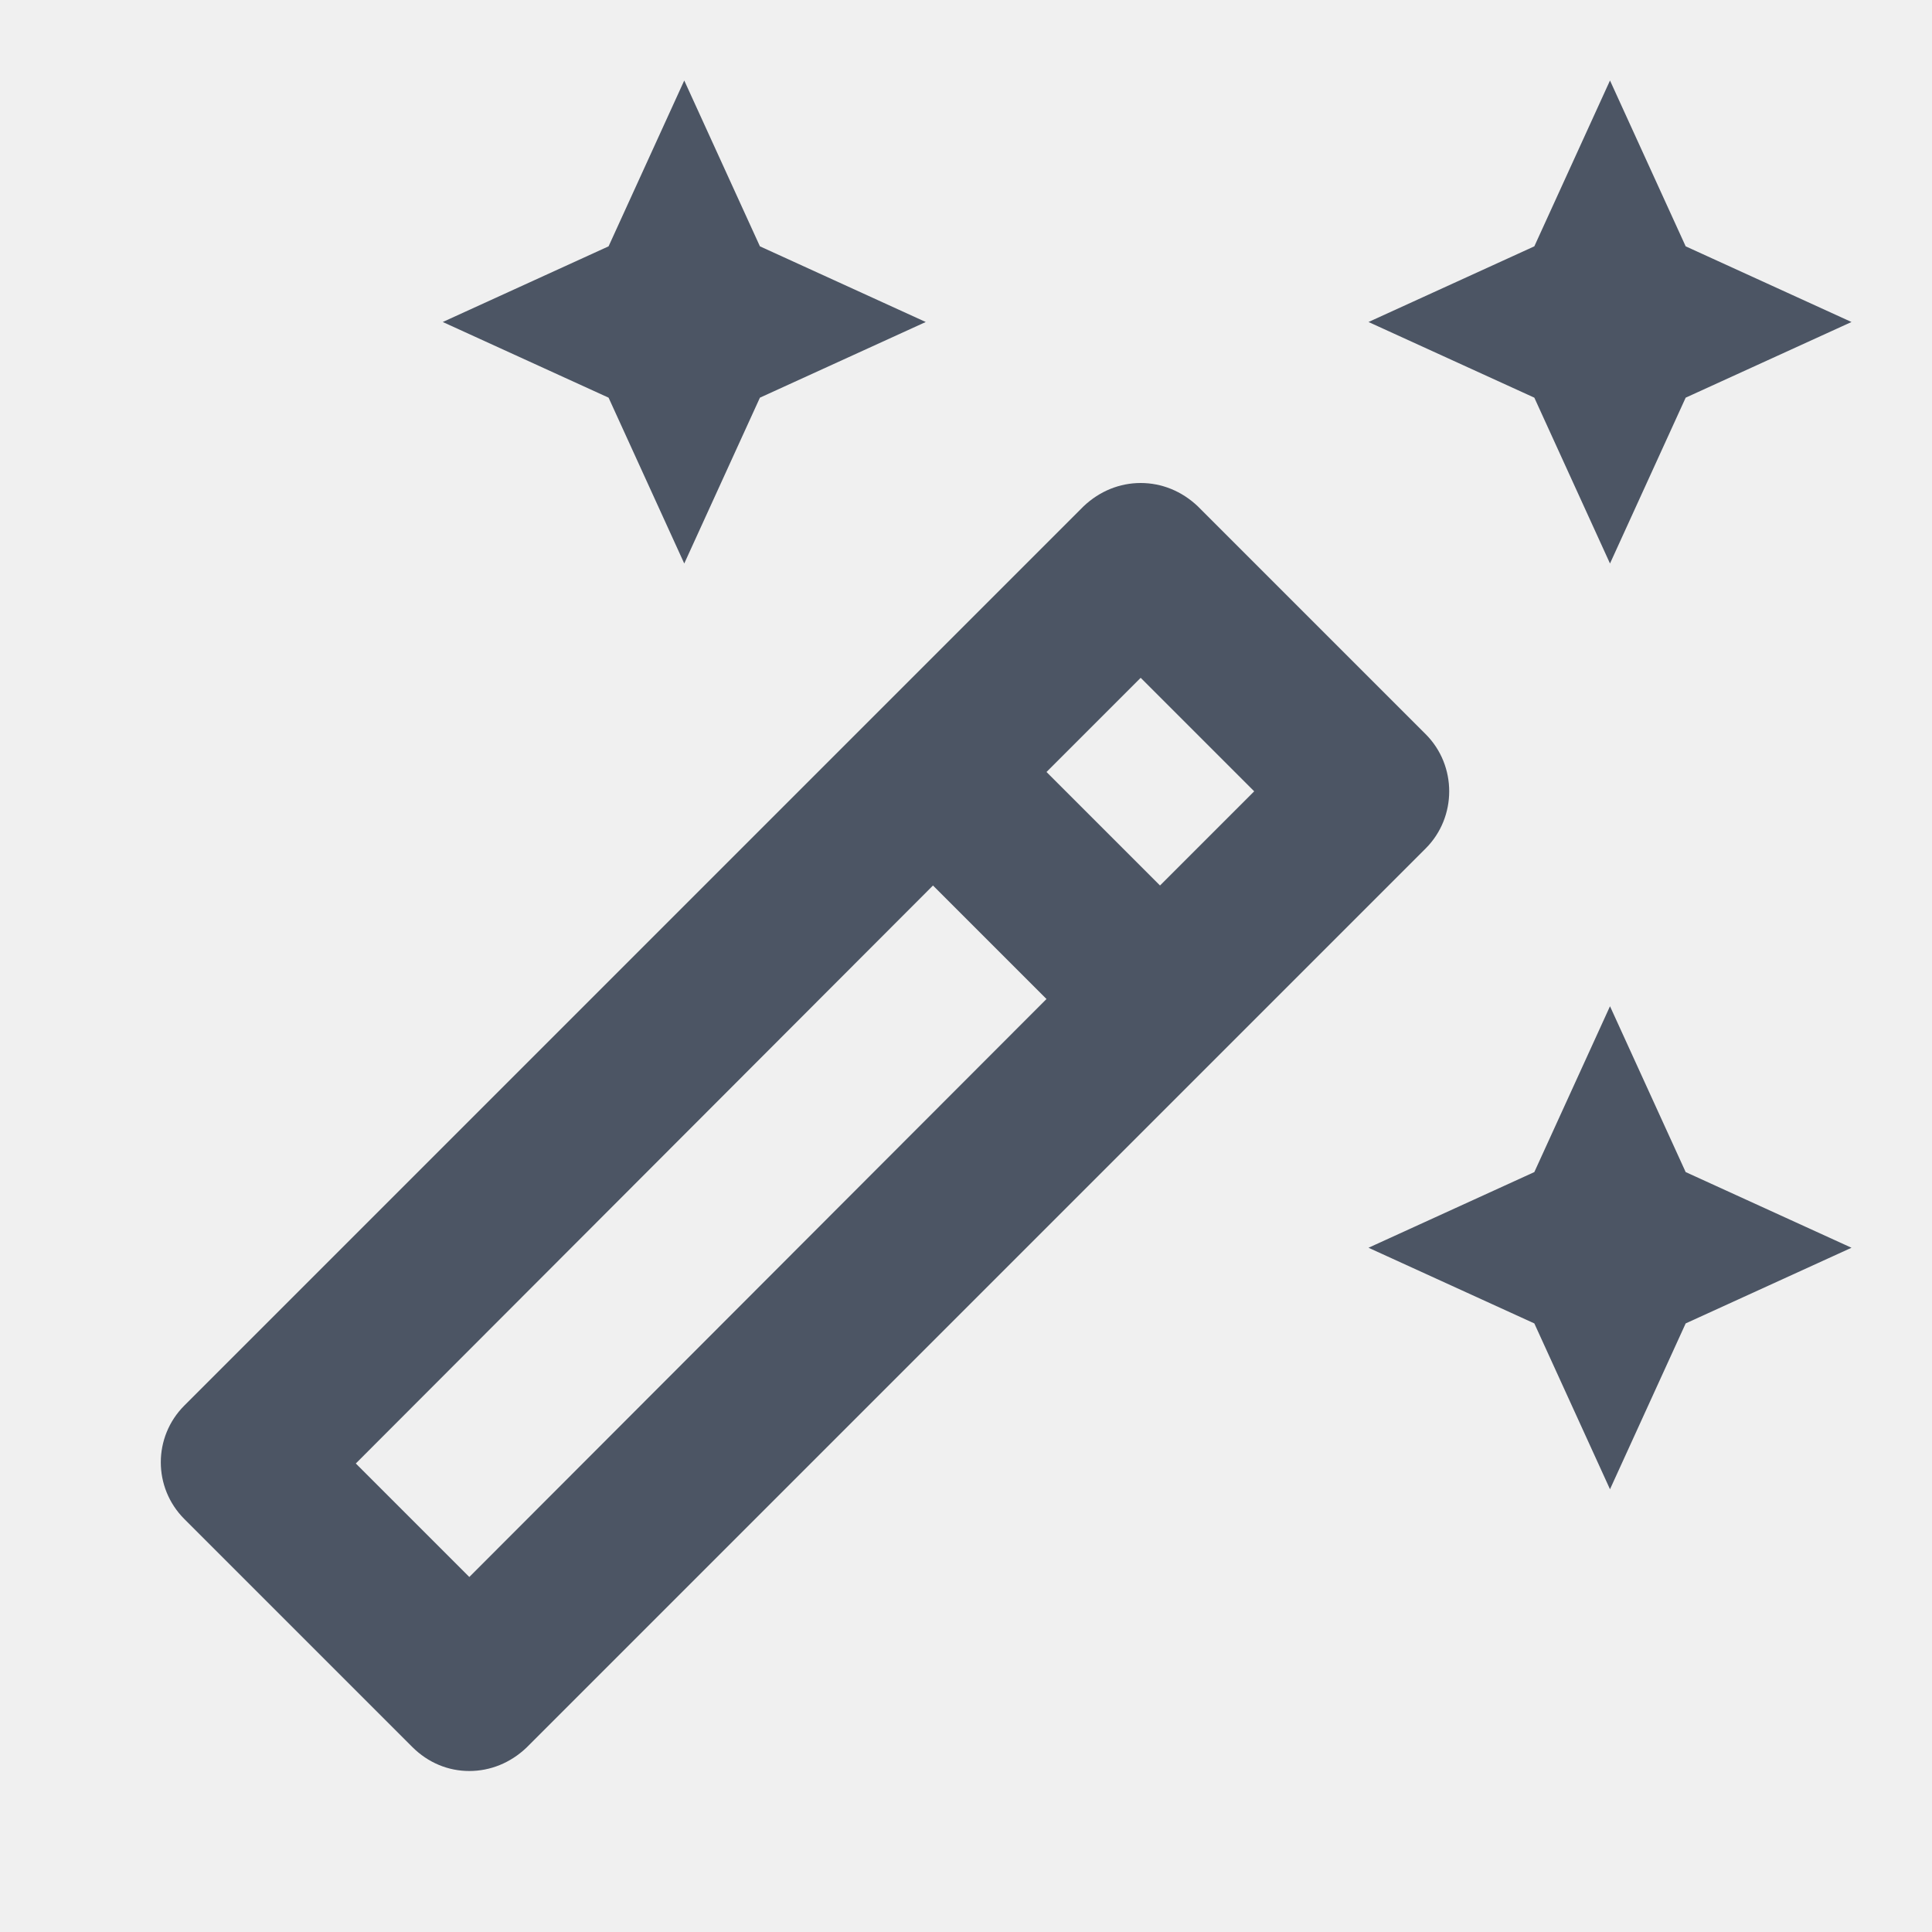
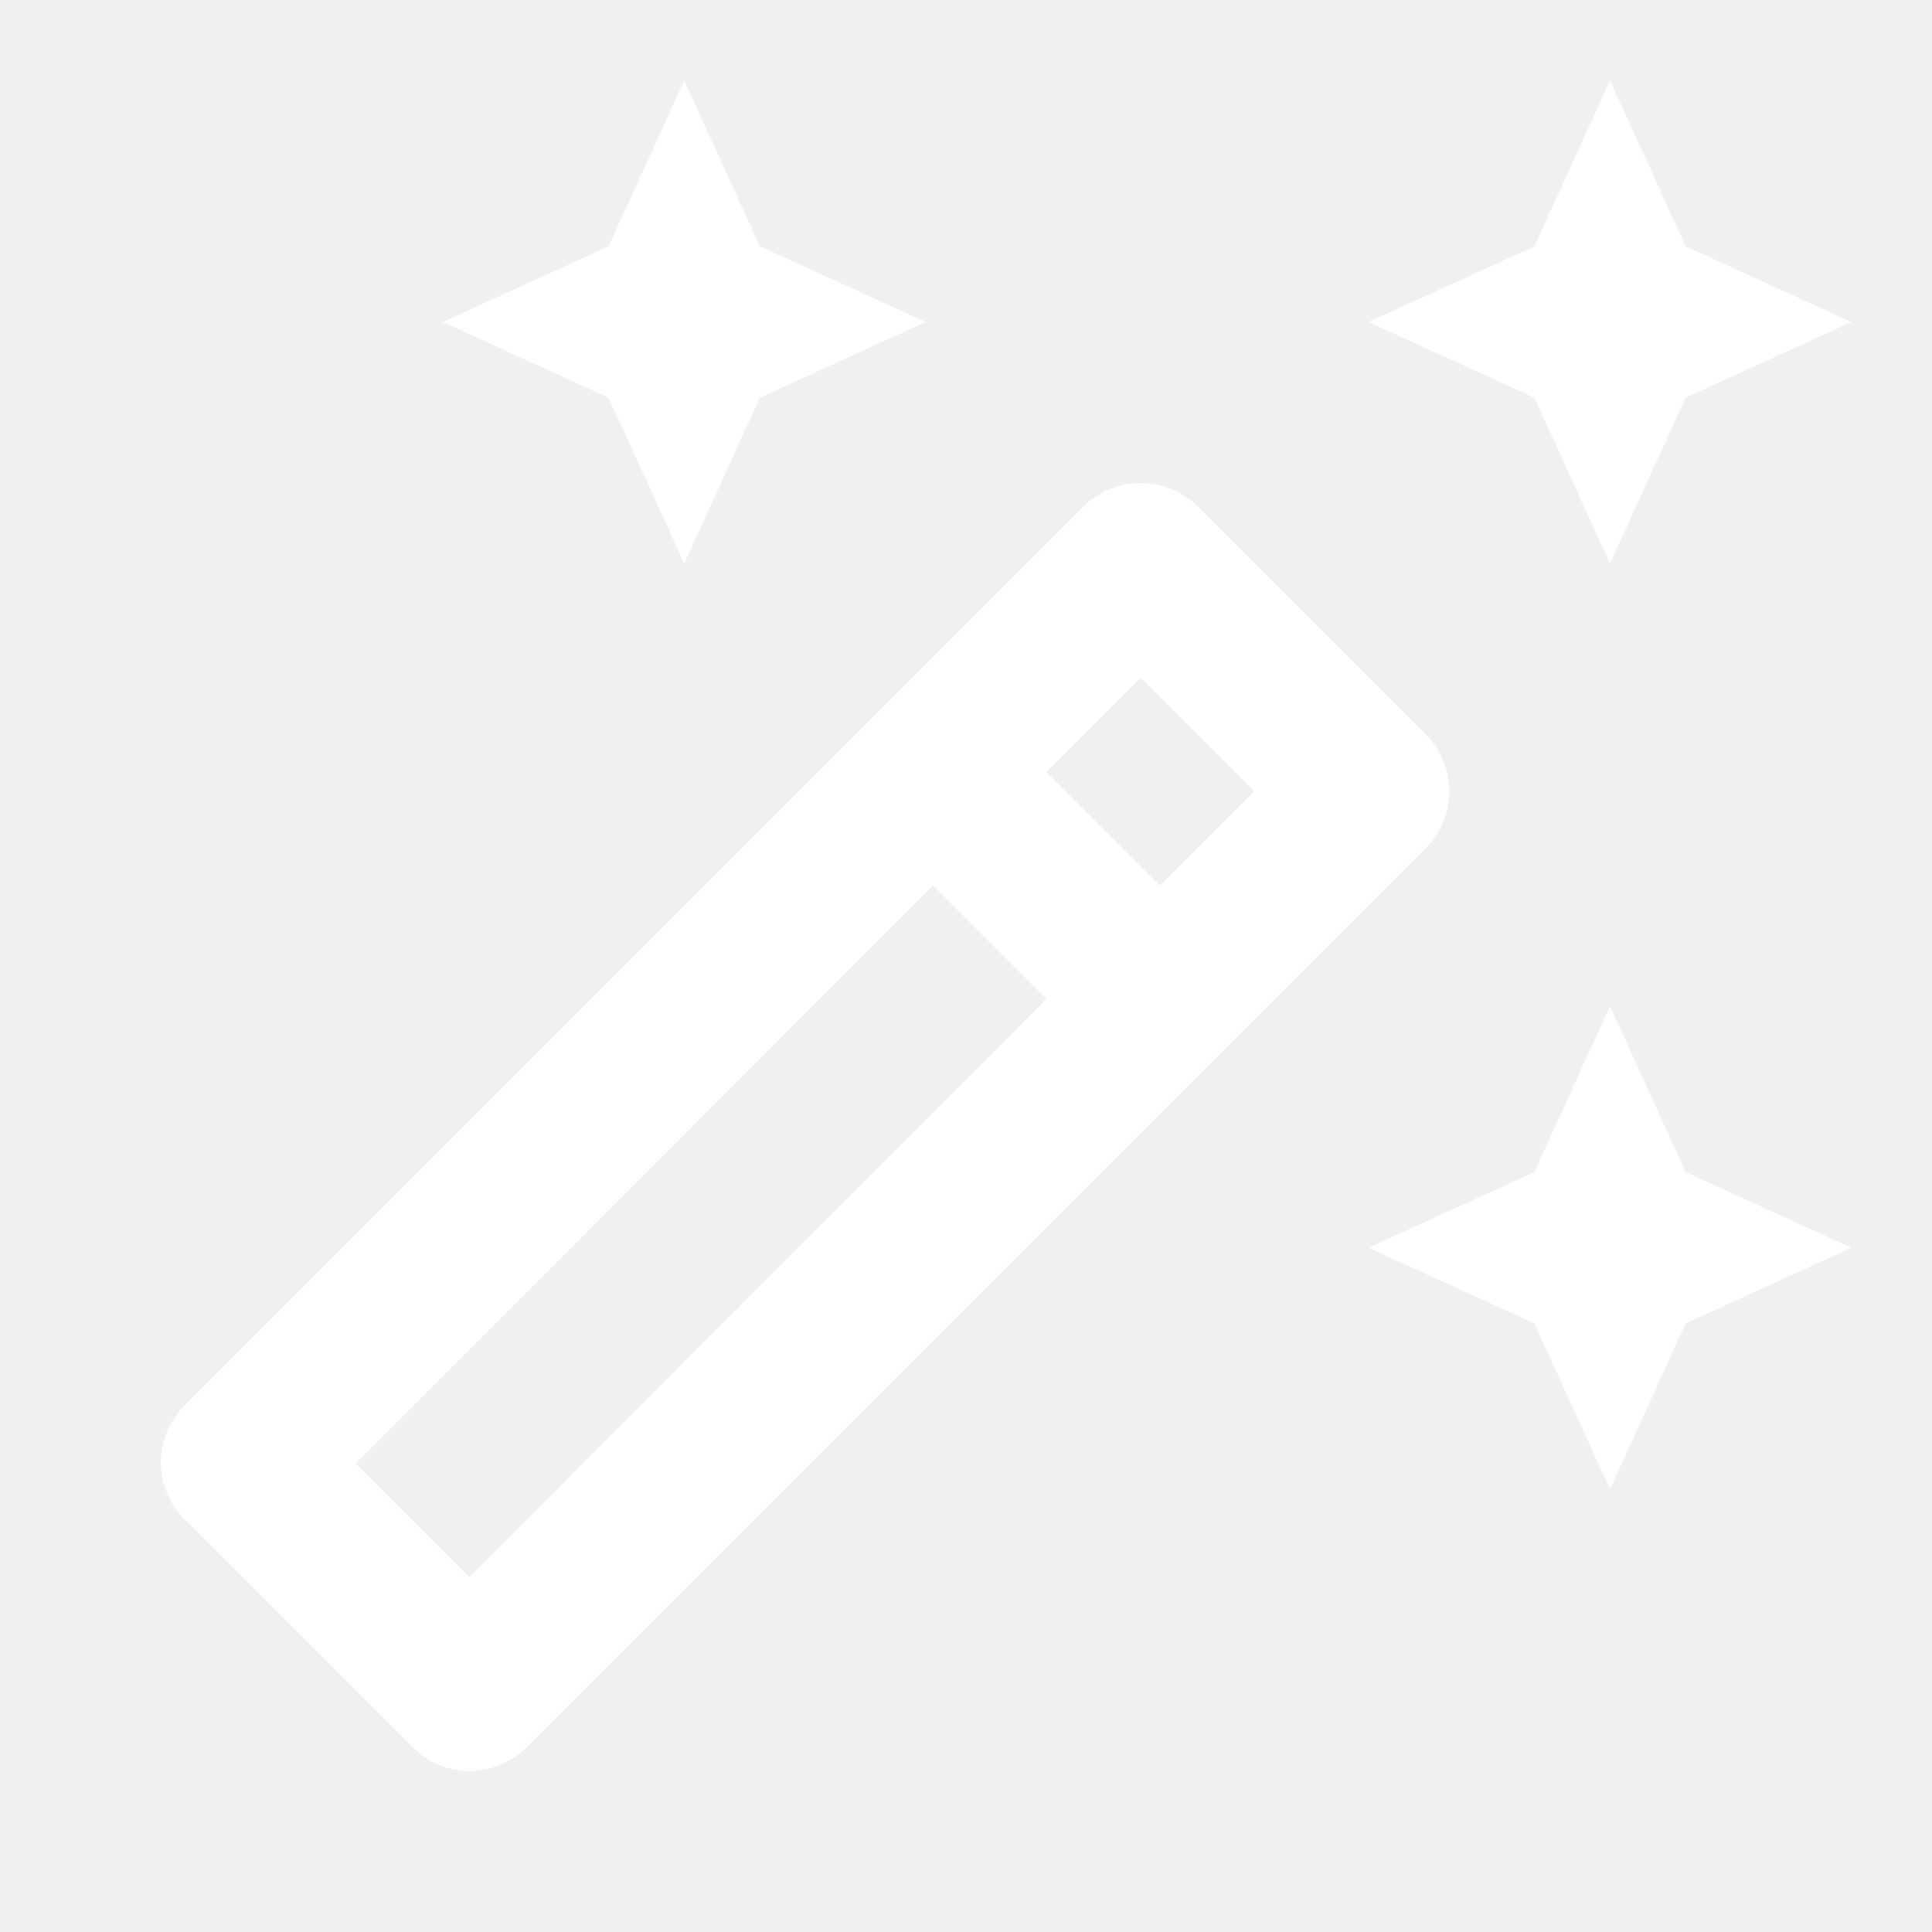
- <svg xmlns="http://www.w3.org/2000/svg" enable-background="new 0 0 24 24" height="24px" viewBox="0 0 24 24" width="24px" fill="#4C5564">
+ <svg xmlns="http://www.w3.org/2000/svg" enable-background="new 0 0 24 24" height="24px" viewBox="0 0 24 24" width="24px" fill="#FFFFFF">
  <g>
    <rect fill="none" height="24" width="24" x="0" />
  </g>
  <g>
    <g>
      <polygon points="20,7 20.94,4.94 23,4 20.94,3.06 20,1 19.06,3.06 17,4 19.06,4.94" />
      <polygon points="8.5,7 9.44,4.94 11.5,4 9.44,3.06 8.5,1 7.56,3.06 5.5,4 7.56,4.94" />
      <polygon points="20,12.5 19.06,14.56 17,15.5 19.06,16.44 20,18.5 20.94,16.44 23,15.5 20.94,14.56" />
      <path d="M17.71,9.12l-2.83-2.83C14.68,6.1,14.43,6,14.17,6c-0.26,0-0.51,0.1-0.71,0.29L2.29,17.46c-0.39,0.39-0.39,1.02,0,1.41 l2.83,2.83C5.32,21.9,5.57,22,5.83,22s0.51-0.1,0.71-0.29l11.17-11.17C18.1,10.15,18.1,9.51,17.71,9.12z M14.17,8.42l1.41,1.41 L14.41,11L13,9.59L14.17,8.42z M5.83,19.59l-1.41-1.41L11.59,11L13,12.41L5.83,19.59z" />
    </g>
  </g>
</svg>
